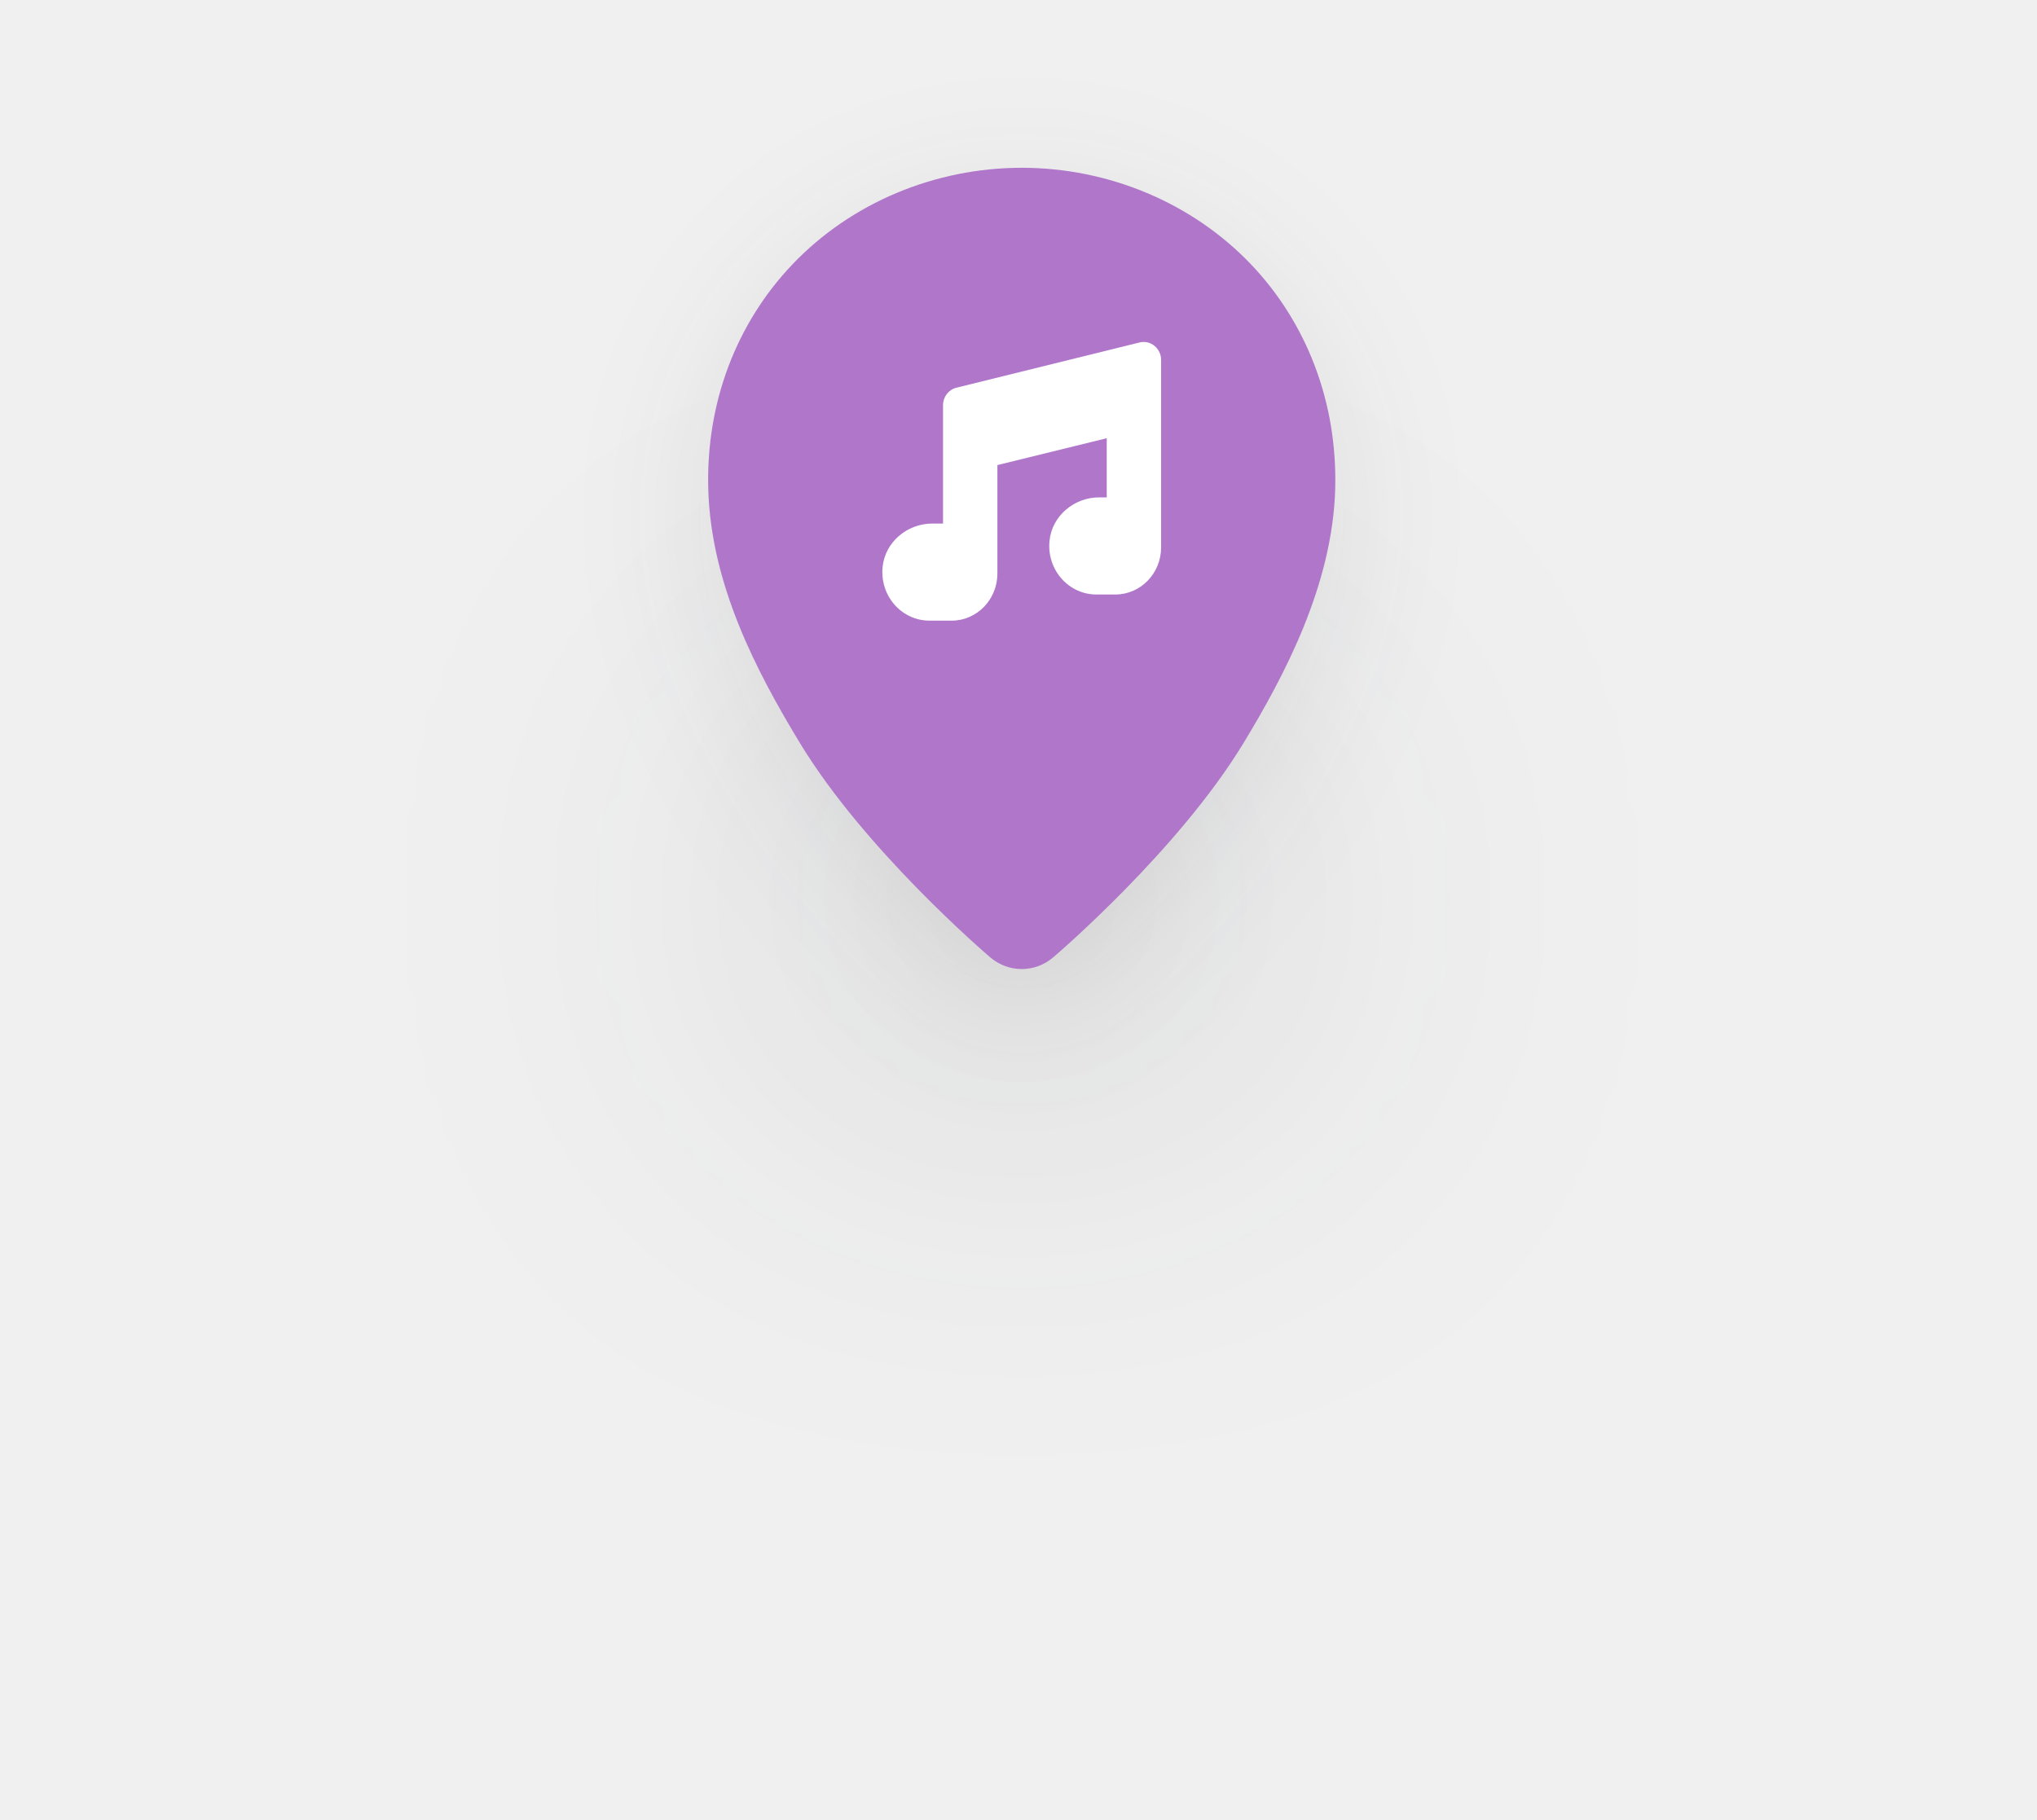
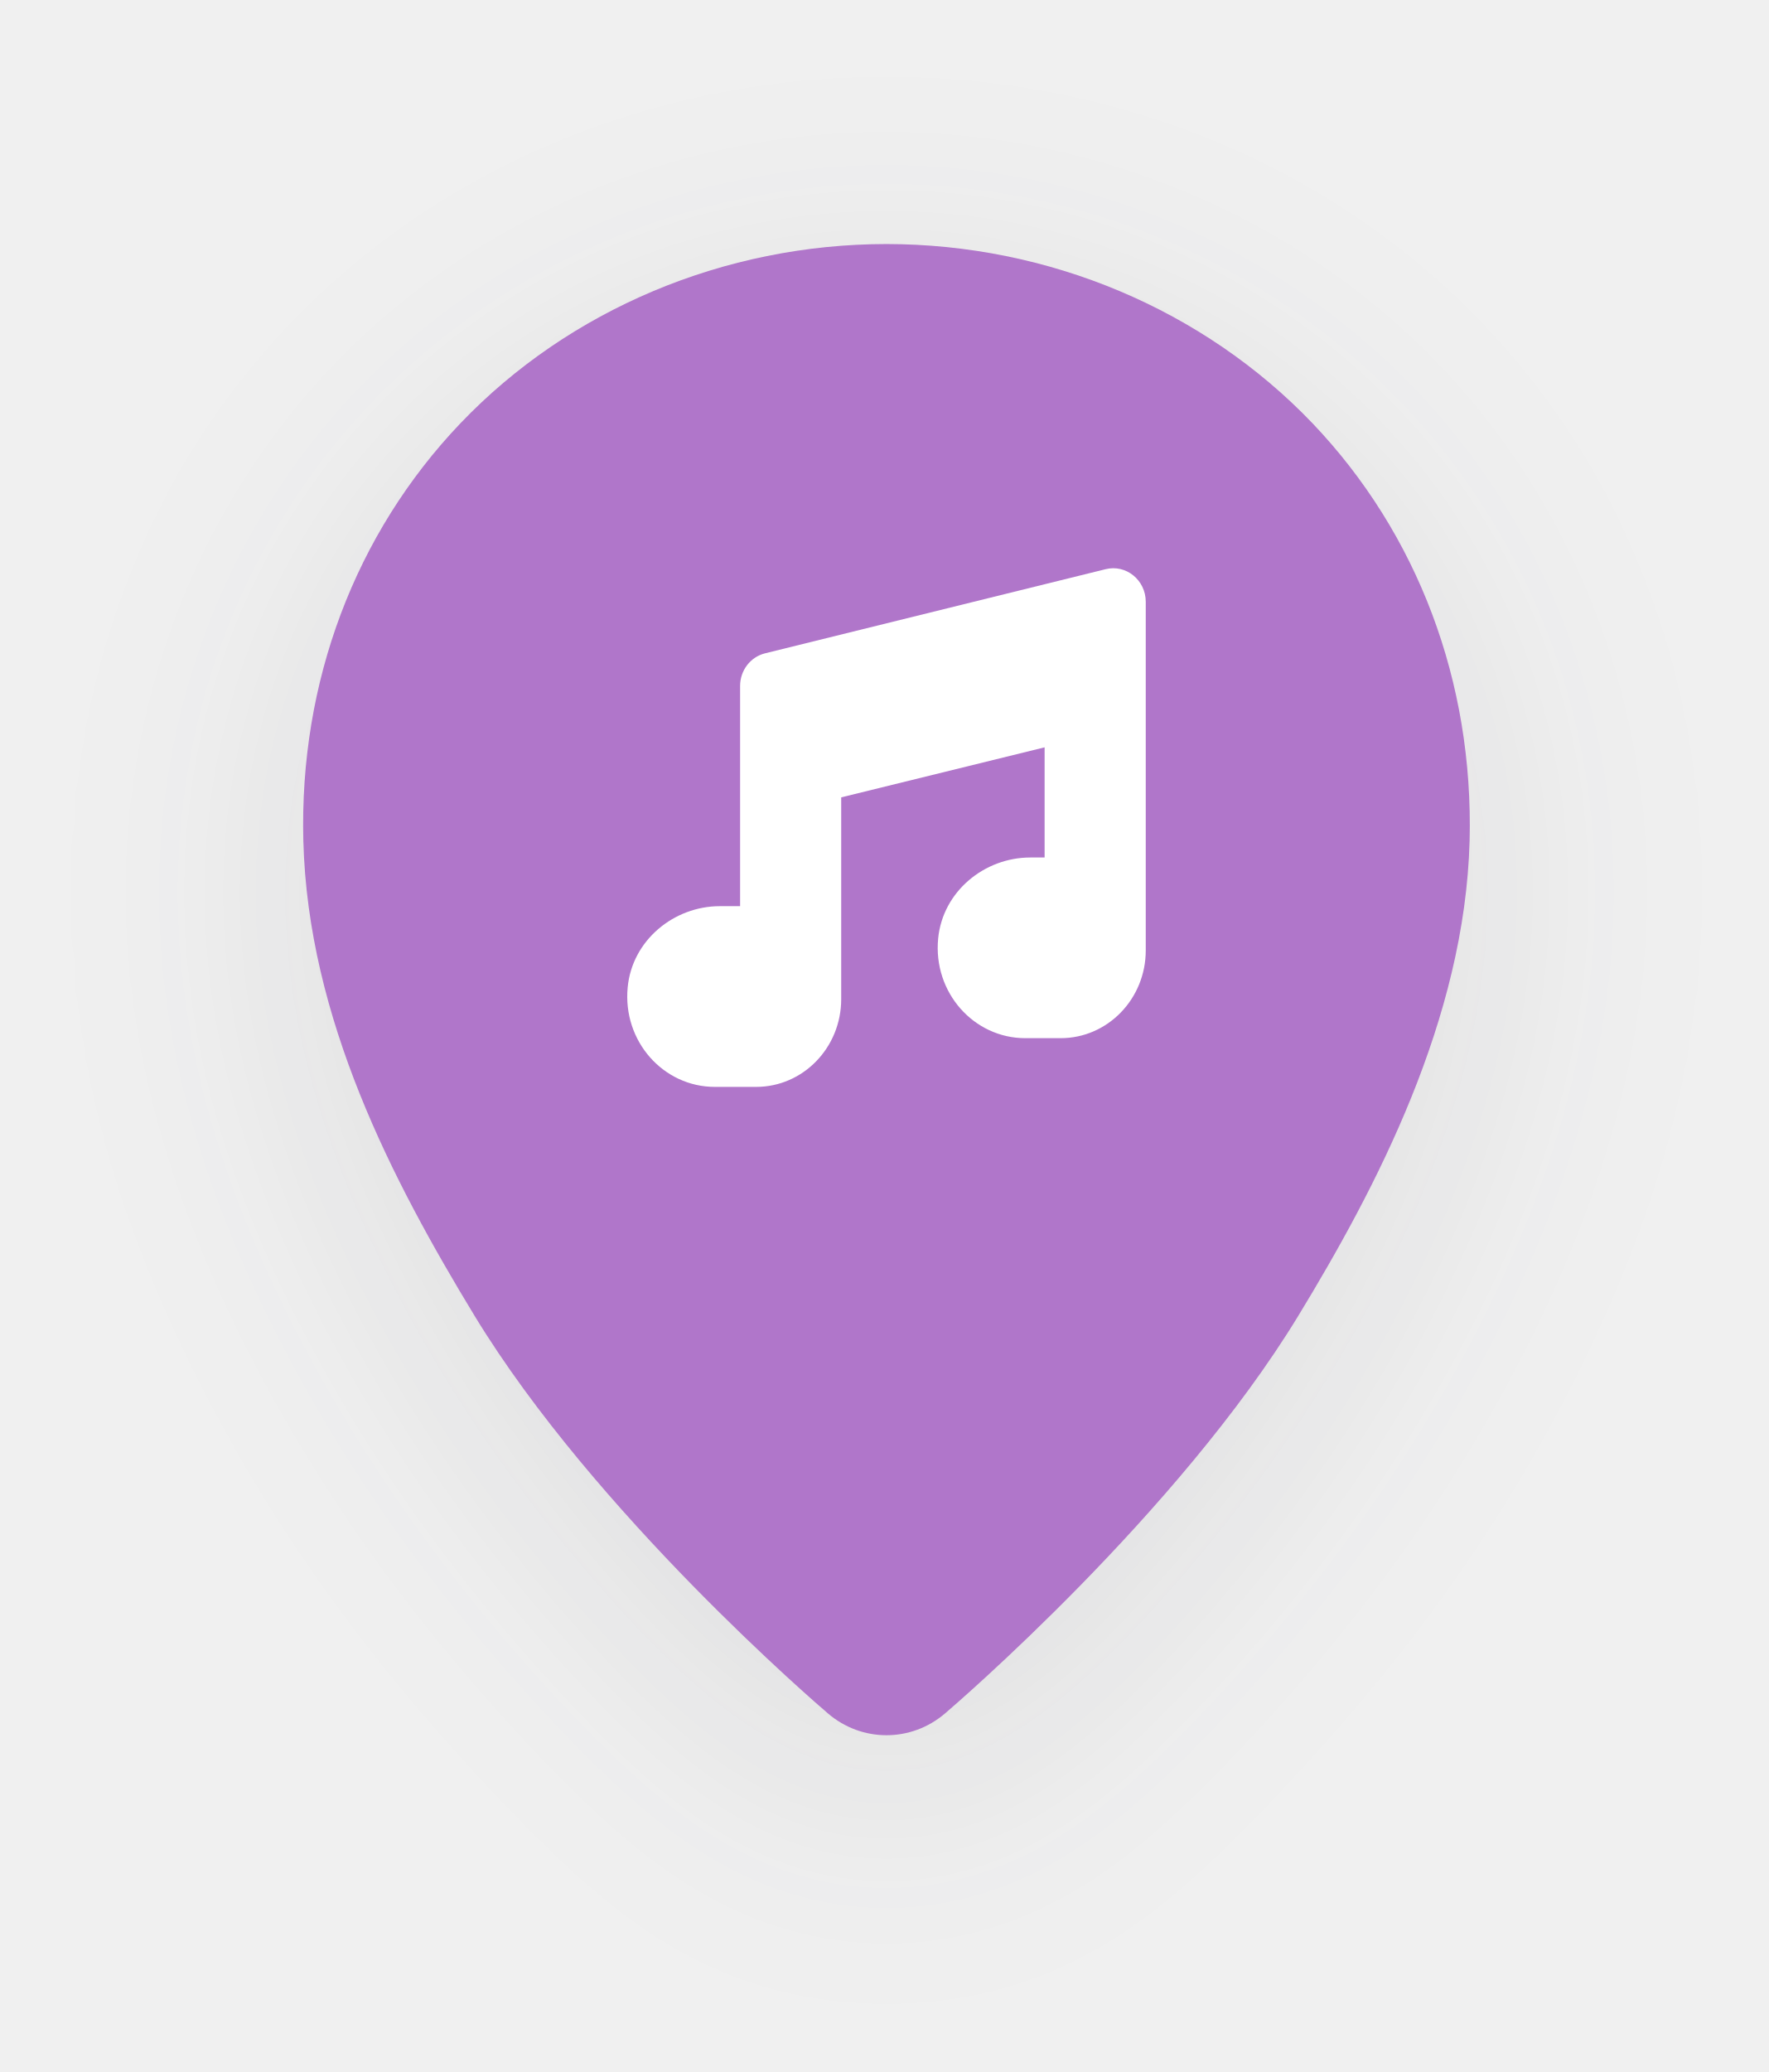
- <svg xmlns="http://www.w3.org/2000/svg" width="75" height="67" viewBox="0 0 75 67" fill="none">
-   <g opacity="0.2" filter="url(#filter0_f_1015_2766)">
-     <path fill-rule="evenodd" clip-rule="evenodd" d="M37.619 38.25C42.578 38.25 46.599 35.953 46.599 33.118C46.599 30.284 42.578 27.987 37.619 27.987C32.659 27.987 28.638 30.284 28.638 33.118C28.638 35.953 32.659 38.25 37.619 38.25Z" fill="#21242A" />
+ <svg xmlns="http://www.w3.org/2000/svg" width="35" height="41" viewBox="0 0 35 41" fill="none">
+   <g filter="url(#filter0_d_1109_2813)">
+     <path fill-rule="evenodd" clip-rule="evenodd" d="M17.546 4.829C14.339 4.831 11.264 6.124 9.113 8.376C7.026 10.564 5.923 13.497 6.004 16.636C6.096 20.157 7.769 23.363 9.393 26.036C11.772 29.946 16.2 33.745 16.388 33.905C16.723 34.192 17.135 34.336 17.546 34.336C17.958 34.336 18.369 34.192 18.705 33.905C18.892 33.745 23.319 29.946 25.699 26.034C27.228 23.521 28.994 20.178 29.088 16.636C29.168 13.497 28.065 10.564 25.979 8.376C23.826 6.124 20.753 4.831 17.546 4.829Z" fill="#B076CA" />
  </g>
-   <g filter="url(#filter1_d_1015_2766)">
-     <path fill-rule="evenodd" clip-rule="evenodd" d="M37.619 6.178C34.412 6.18 31.337 7.473 29.186 9.725C27.098 11.913 25.996 14.845 26.077 17.984C26.169 21.506 27.842 24.711 29.466 27.384C31.844 31.294 36.273 35.094 36.46 35.254C36.796 35.541 37.208 35.684 37.619 35.684C38.03 35.684 38.442 35.541 38.777 35.254C38.965 35.094 43.392 31.294 45.772 27.383C47.3 24.869 49.067 21.526 49.161 17.984C49.24 14.845 48.138 11.913 46.052 9.725C43.899 7.473 40.826 6.18 37.619 6.178Z" fill="#B076CA" />
-   </g>
-   <path fill-rule="evenodd" clip-rule="evenodd" d="M35.214 14.277C34.925 14.348 34.721 14.615 34.721 14.922V17.624V19.28H34.319C33.413 19.28 32.586 19.953 32.496 20.883C32.392 21.953 33.205 22.855 34.221 22.855H35.039C35.969 22.855 36.723 22.078 36.723 21.119V20.792V19.28V17.126L40.749 16.137V18.316H40.465C39.558 18.316 38.732 18.988 38.641 19.919C38.538 20.989 39.35 21.892 40.366 21.892H41.066C41.997 21.892 42.751 21.114 42.751 20.154V19.827V18.316V15.639V13.256C42.751 12.827 42.361 12.51 41.956 12.611L35.214 14.277Z" fill="white" />
+   <path fill-rule="evenodd" clip-rule="evenodd" d="M15.142 12.928C14.852 13 14.649 13.267 14.649 13.573V16.276V17.931H14.247C13.34 17.931 12.513 18.605 12.424 19.535C12.32 20.605 13.132 21.507 14.148 21.507H14.966C15.897 21.507 16.65 20.729 16.65 19.77V19.443V17.931V15.778L20.676 14.788V16.968H20.392C19.485 16.968 18.659 17.64 18.569 18.571C18.465 19.641 19.277 20.543 20.293 20.543H20.993C21.924 20.543 22.678 19.765 22.678 18.806V18.479V16.968V14.29V11.908C22.678 11.478 22.288 11.162 21.883 11.263L15.142 12.928Z" fill="white" />
  <defs>
-     <filter id="filter0_f_1015_2766" x="0.74" y="0.089" width="73.757" height="66.059" filterUnits="userSpaceOnUse" color-interpolation-filters="sRGB">
-       <feFlood flood-opacity="0" result="BackgroundImageFix" />
-       <feBlend mode="normal" in="SourceGraphic" in2="BackgroundImageFix" result="shape" />
-       <feGaussianBlur stdDeviation="13.949" result="effect1_foregroundBlur_1015_2766" />
-     </filter>
-     <filter id="filter1_d_1015_2766" x="20.941" y="2.329" width="33.355" height="39.77" filterUnits="userSpaceOnUse" color-interpolation-filters="sRGB">
+     <filter id="filter0_d_1109_2813" x="0.868" y="0.98" width="33.355" height="39.77" filterUnits="userSpaceOnUse" color-interpolation-filters="sRGB">
      <feFlood flood-opacity="0" result="BackgroundImageFix" />
      <feColorMatrix in="SourceAlpha" type="matrix" values="0 0 0 0 0 0 0 0 0 0 0 0 0 0 0 0 0 0 127 0" result="hardAlpha" />
      <feOffset dy="1.283" />
      <feGaussianBlur stdDeviation="2.566" />
      <feColorMatrix type="matrix" values="0 0 0 0 0.156 0 0 0 0 0.153 0 0 0 0 0.199 0 0 0 0.091 0" />
-       <feBlend mode="normal" in2="BackgroundImageFix" result="effect1_dropShadow_1015_2766" />
-       <feBlend mode="normal" in="SourceGraphic" in2="effect1_dropShadow_1015_2766" result="shape" />
+       <feBlend mode="normal" in2="BackgroundImageFix" result="effect1_dropShadow_1109_2813" />
+       <feBlend mode="normal" in="SourceGraphic" in2="effect1_dropShadow_1109_2813" result="shape" />
    </filter>
  </defs>
</svg>
